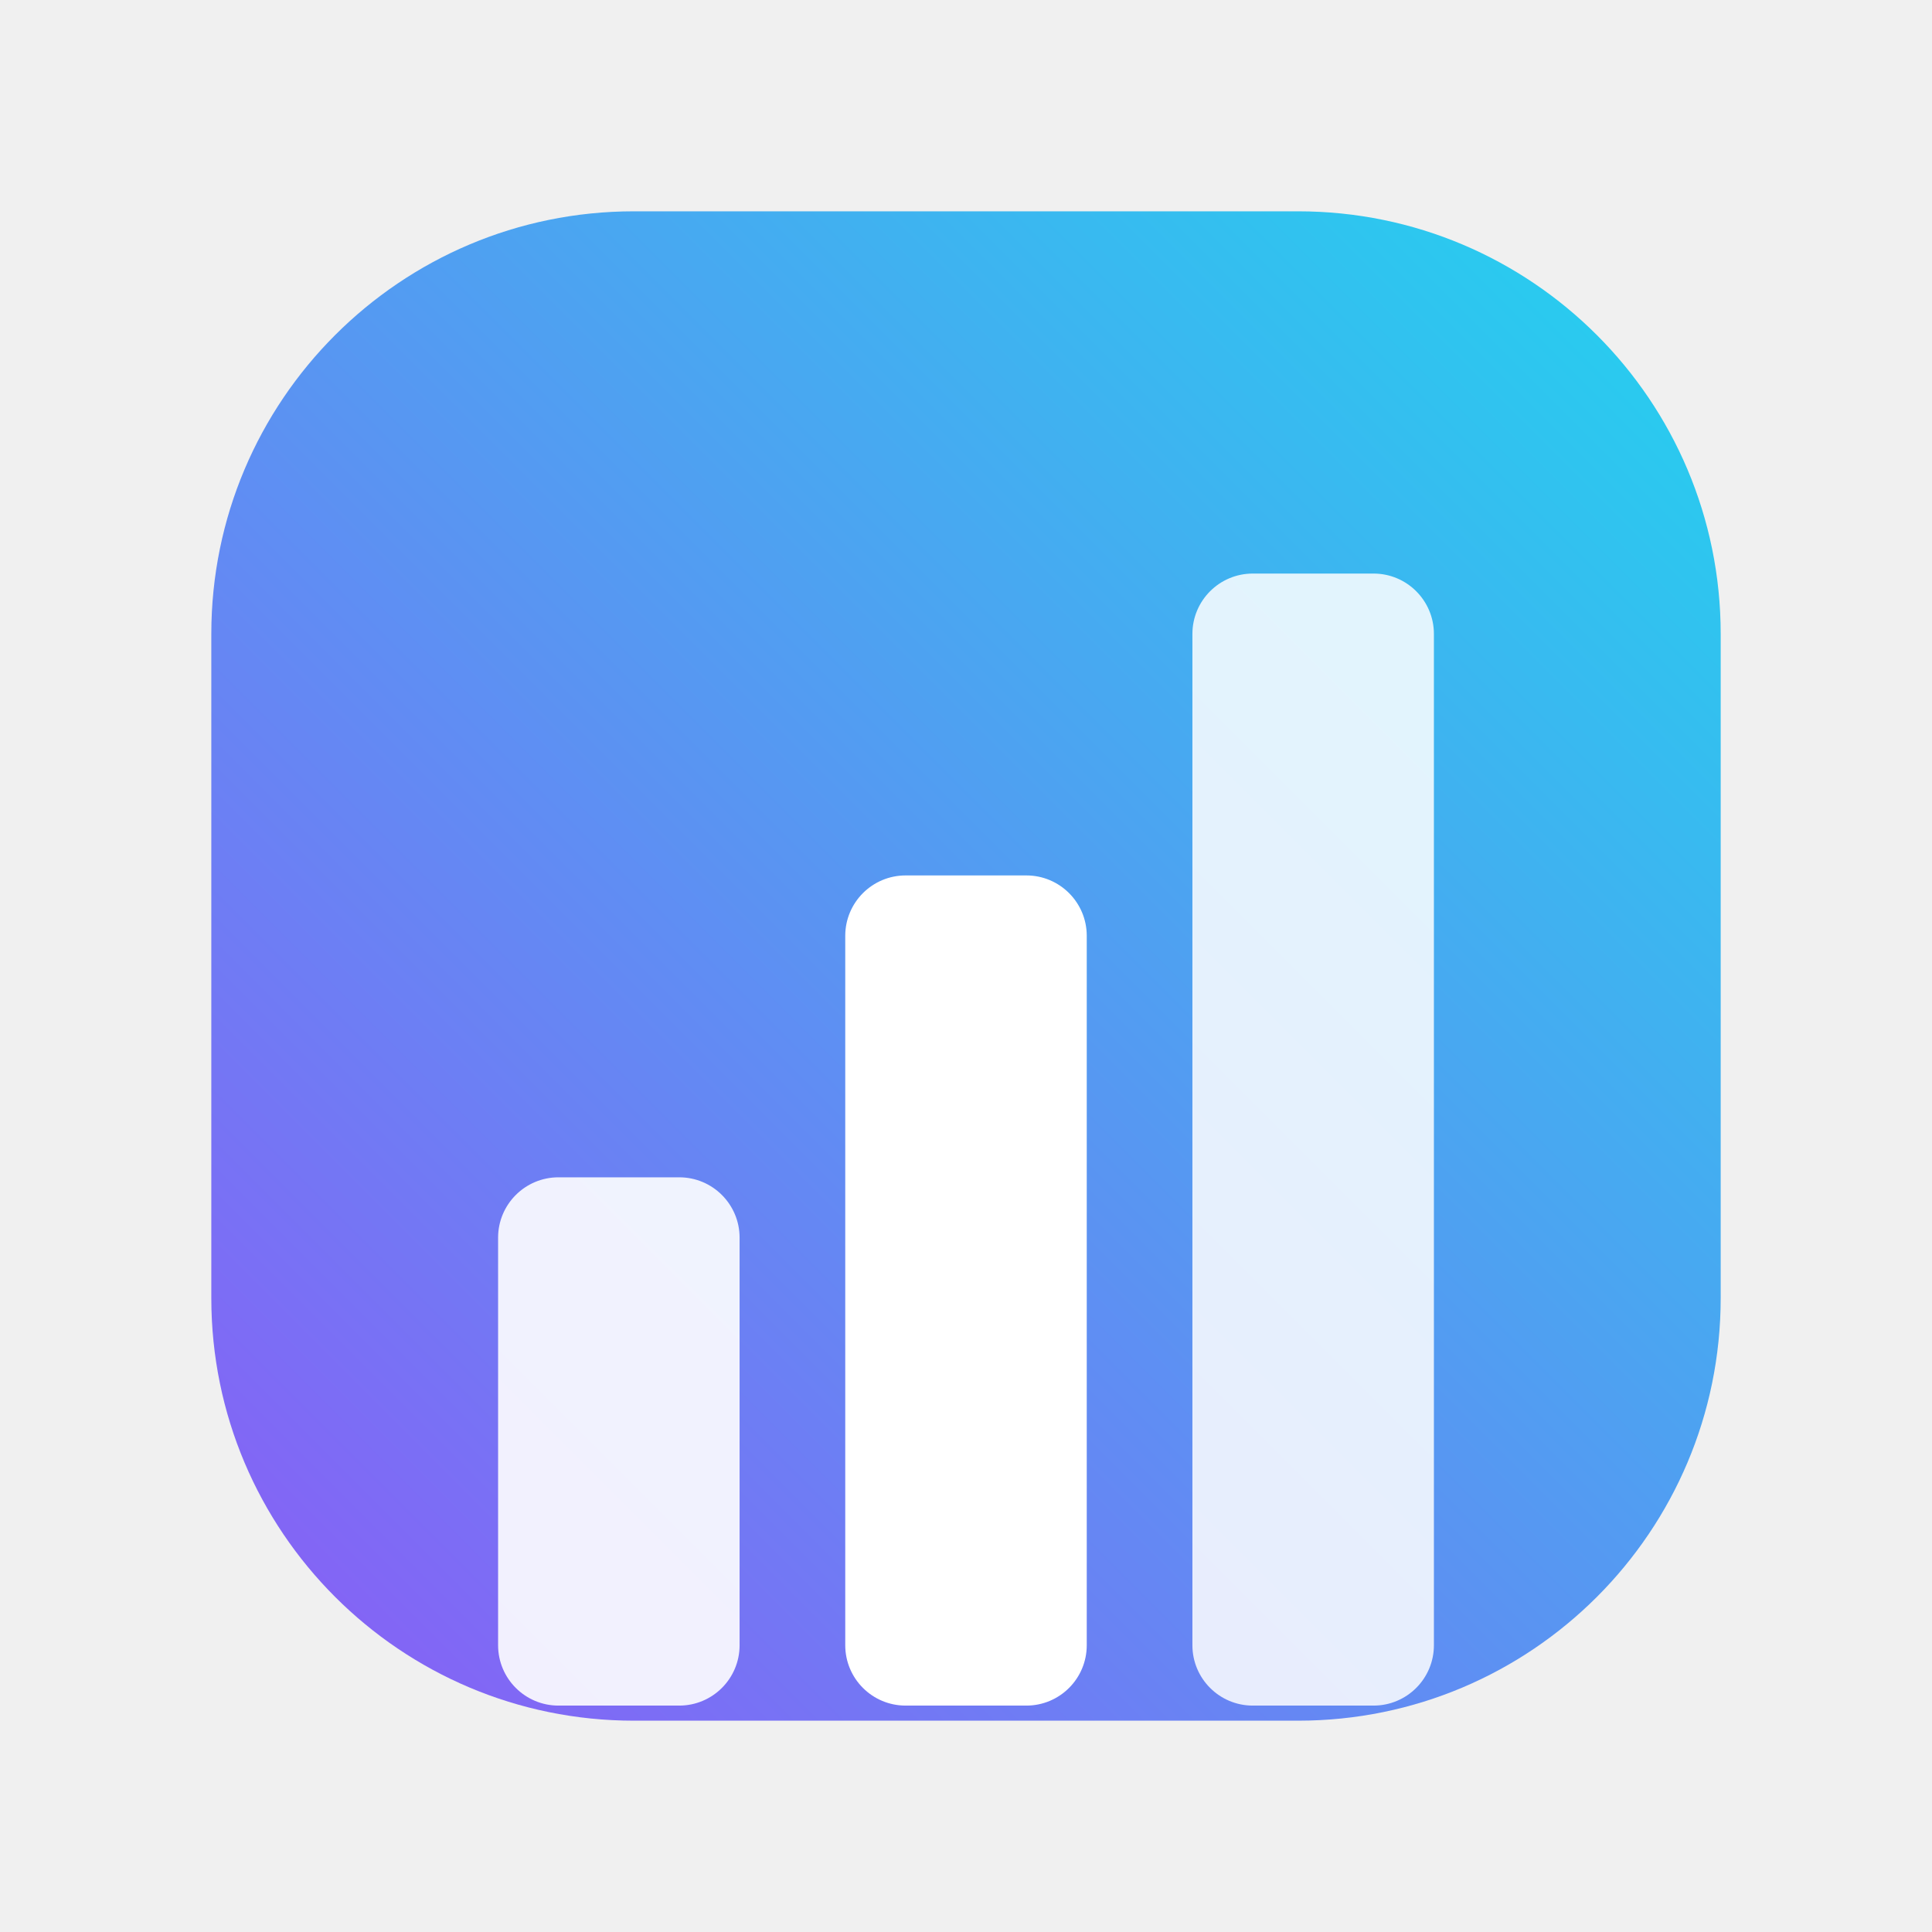
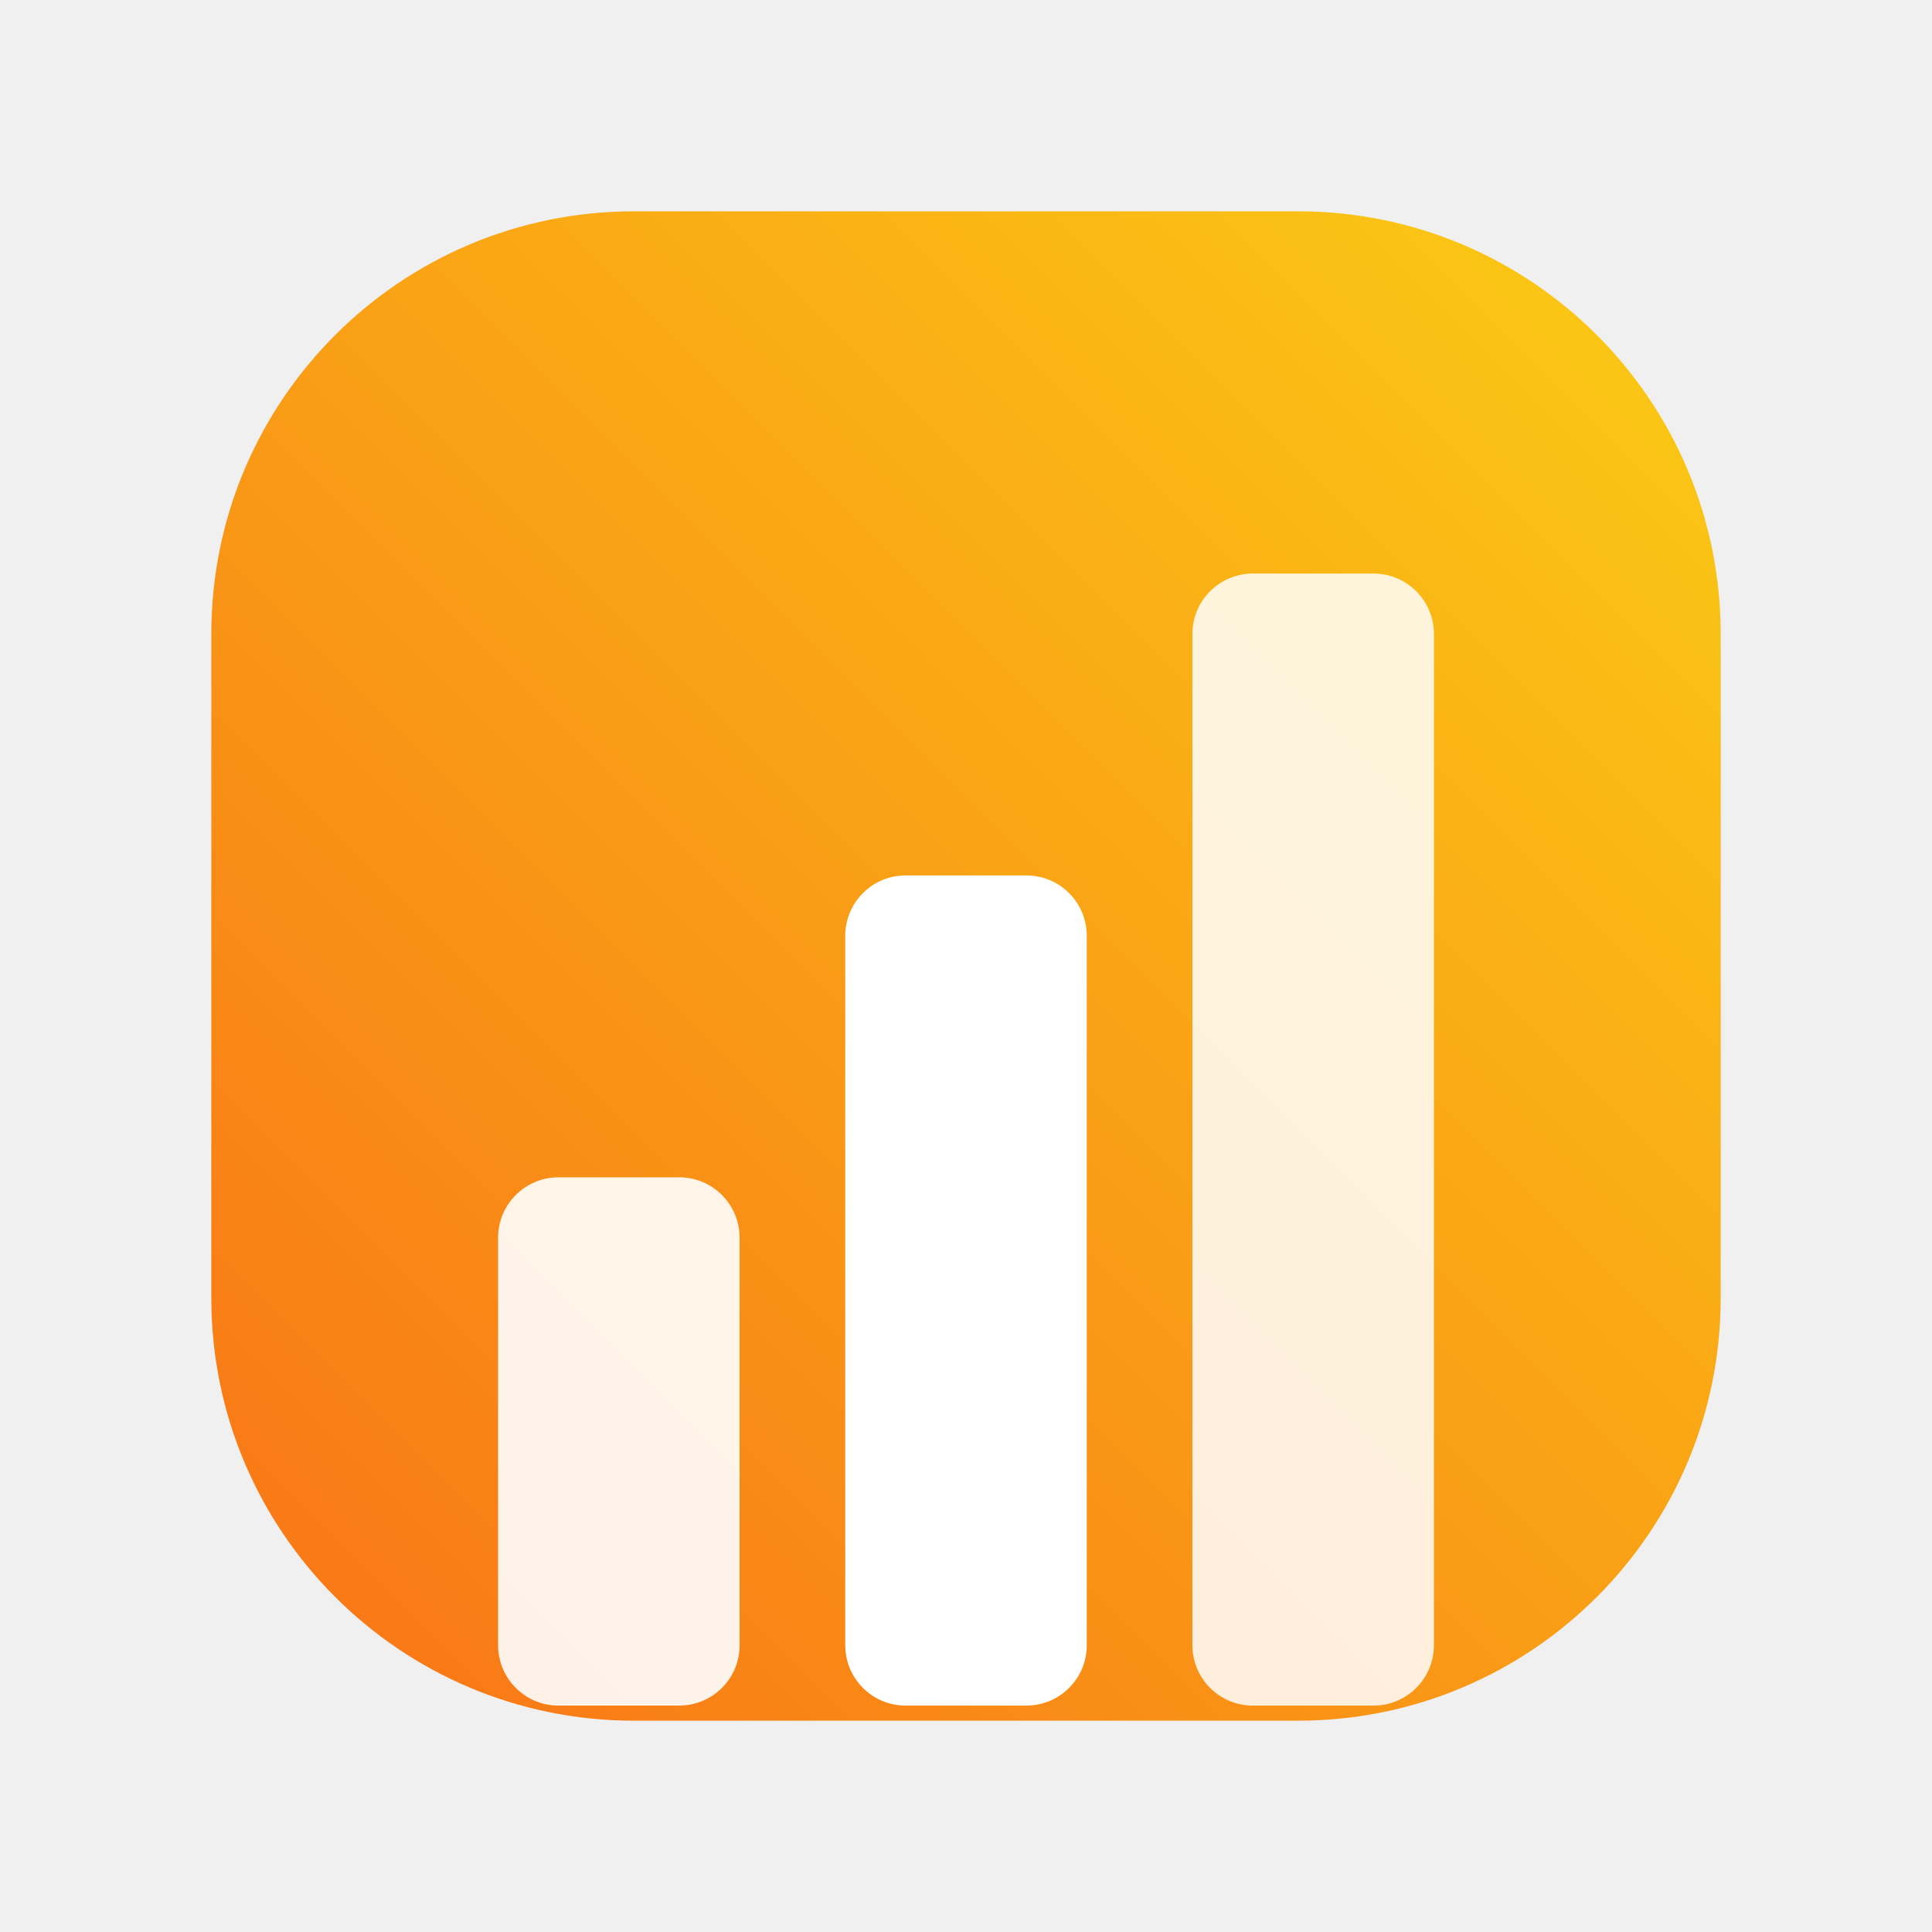
<svg xmlns="http://www.w3.org/2000/svg" width="256" height="256" viewBox="0 0 256 256">
  <defs>
    <linearGradient id="bg" x1="0" y1="1" x2="1" y2="0">
-       <stop offset="0%" stop-color="#8b5cf6" />
-       <stop offset="100%" stop-color="#22d3ee" />
+       <stop offset="0%" stop-color="#f97316" />
+       <stop offset="100%" stop-color="#facc15" />
    </linearGradient>
  </defs>
  <rect x="28" y="28" width="200" height="200" rx="56" fill="url(#bg)" />
  <rect x="66" y="156" width="32" height="70" rx="8" fill="white" opacity="0.9" />
  <rect x="112" y="116" width="32" height="110" rx="8" fill="white" />
  <rect x="158" y="76" width="32" height="150" rx="8" fill="white" opacity="0.85" />
</svg>
